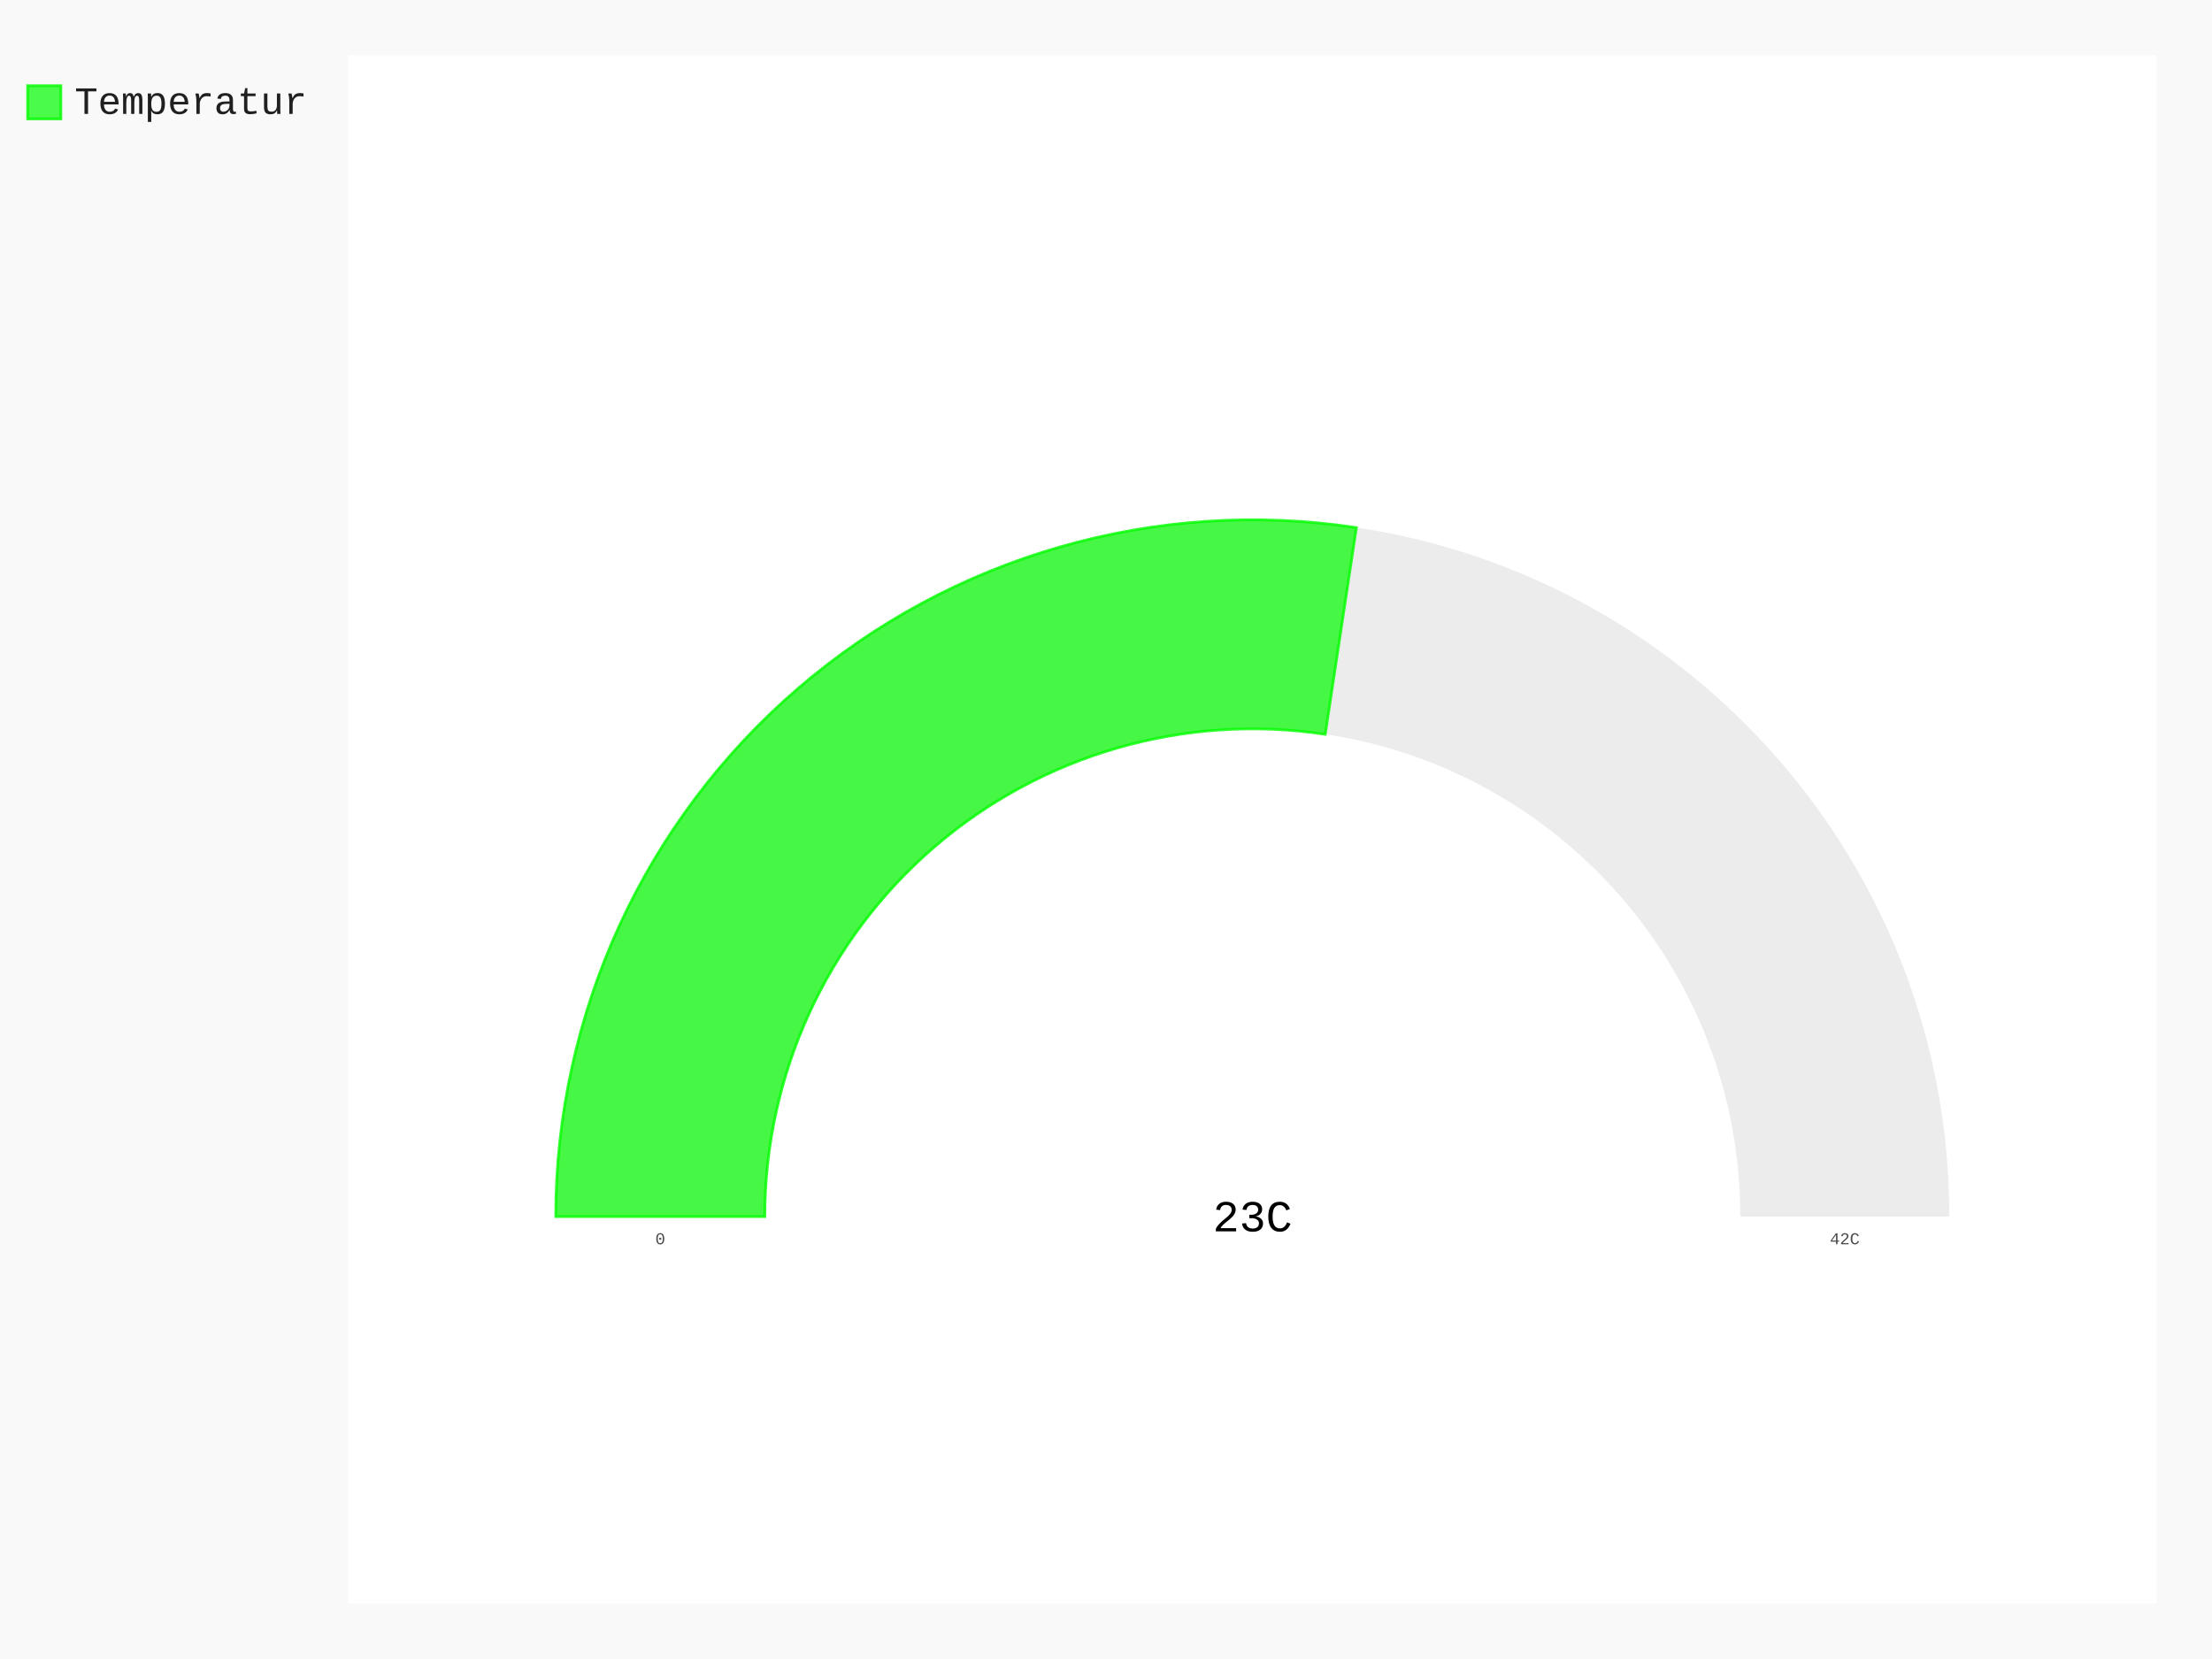
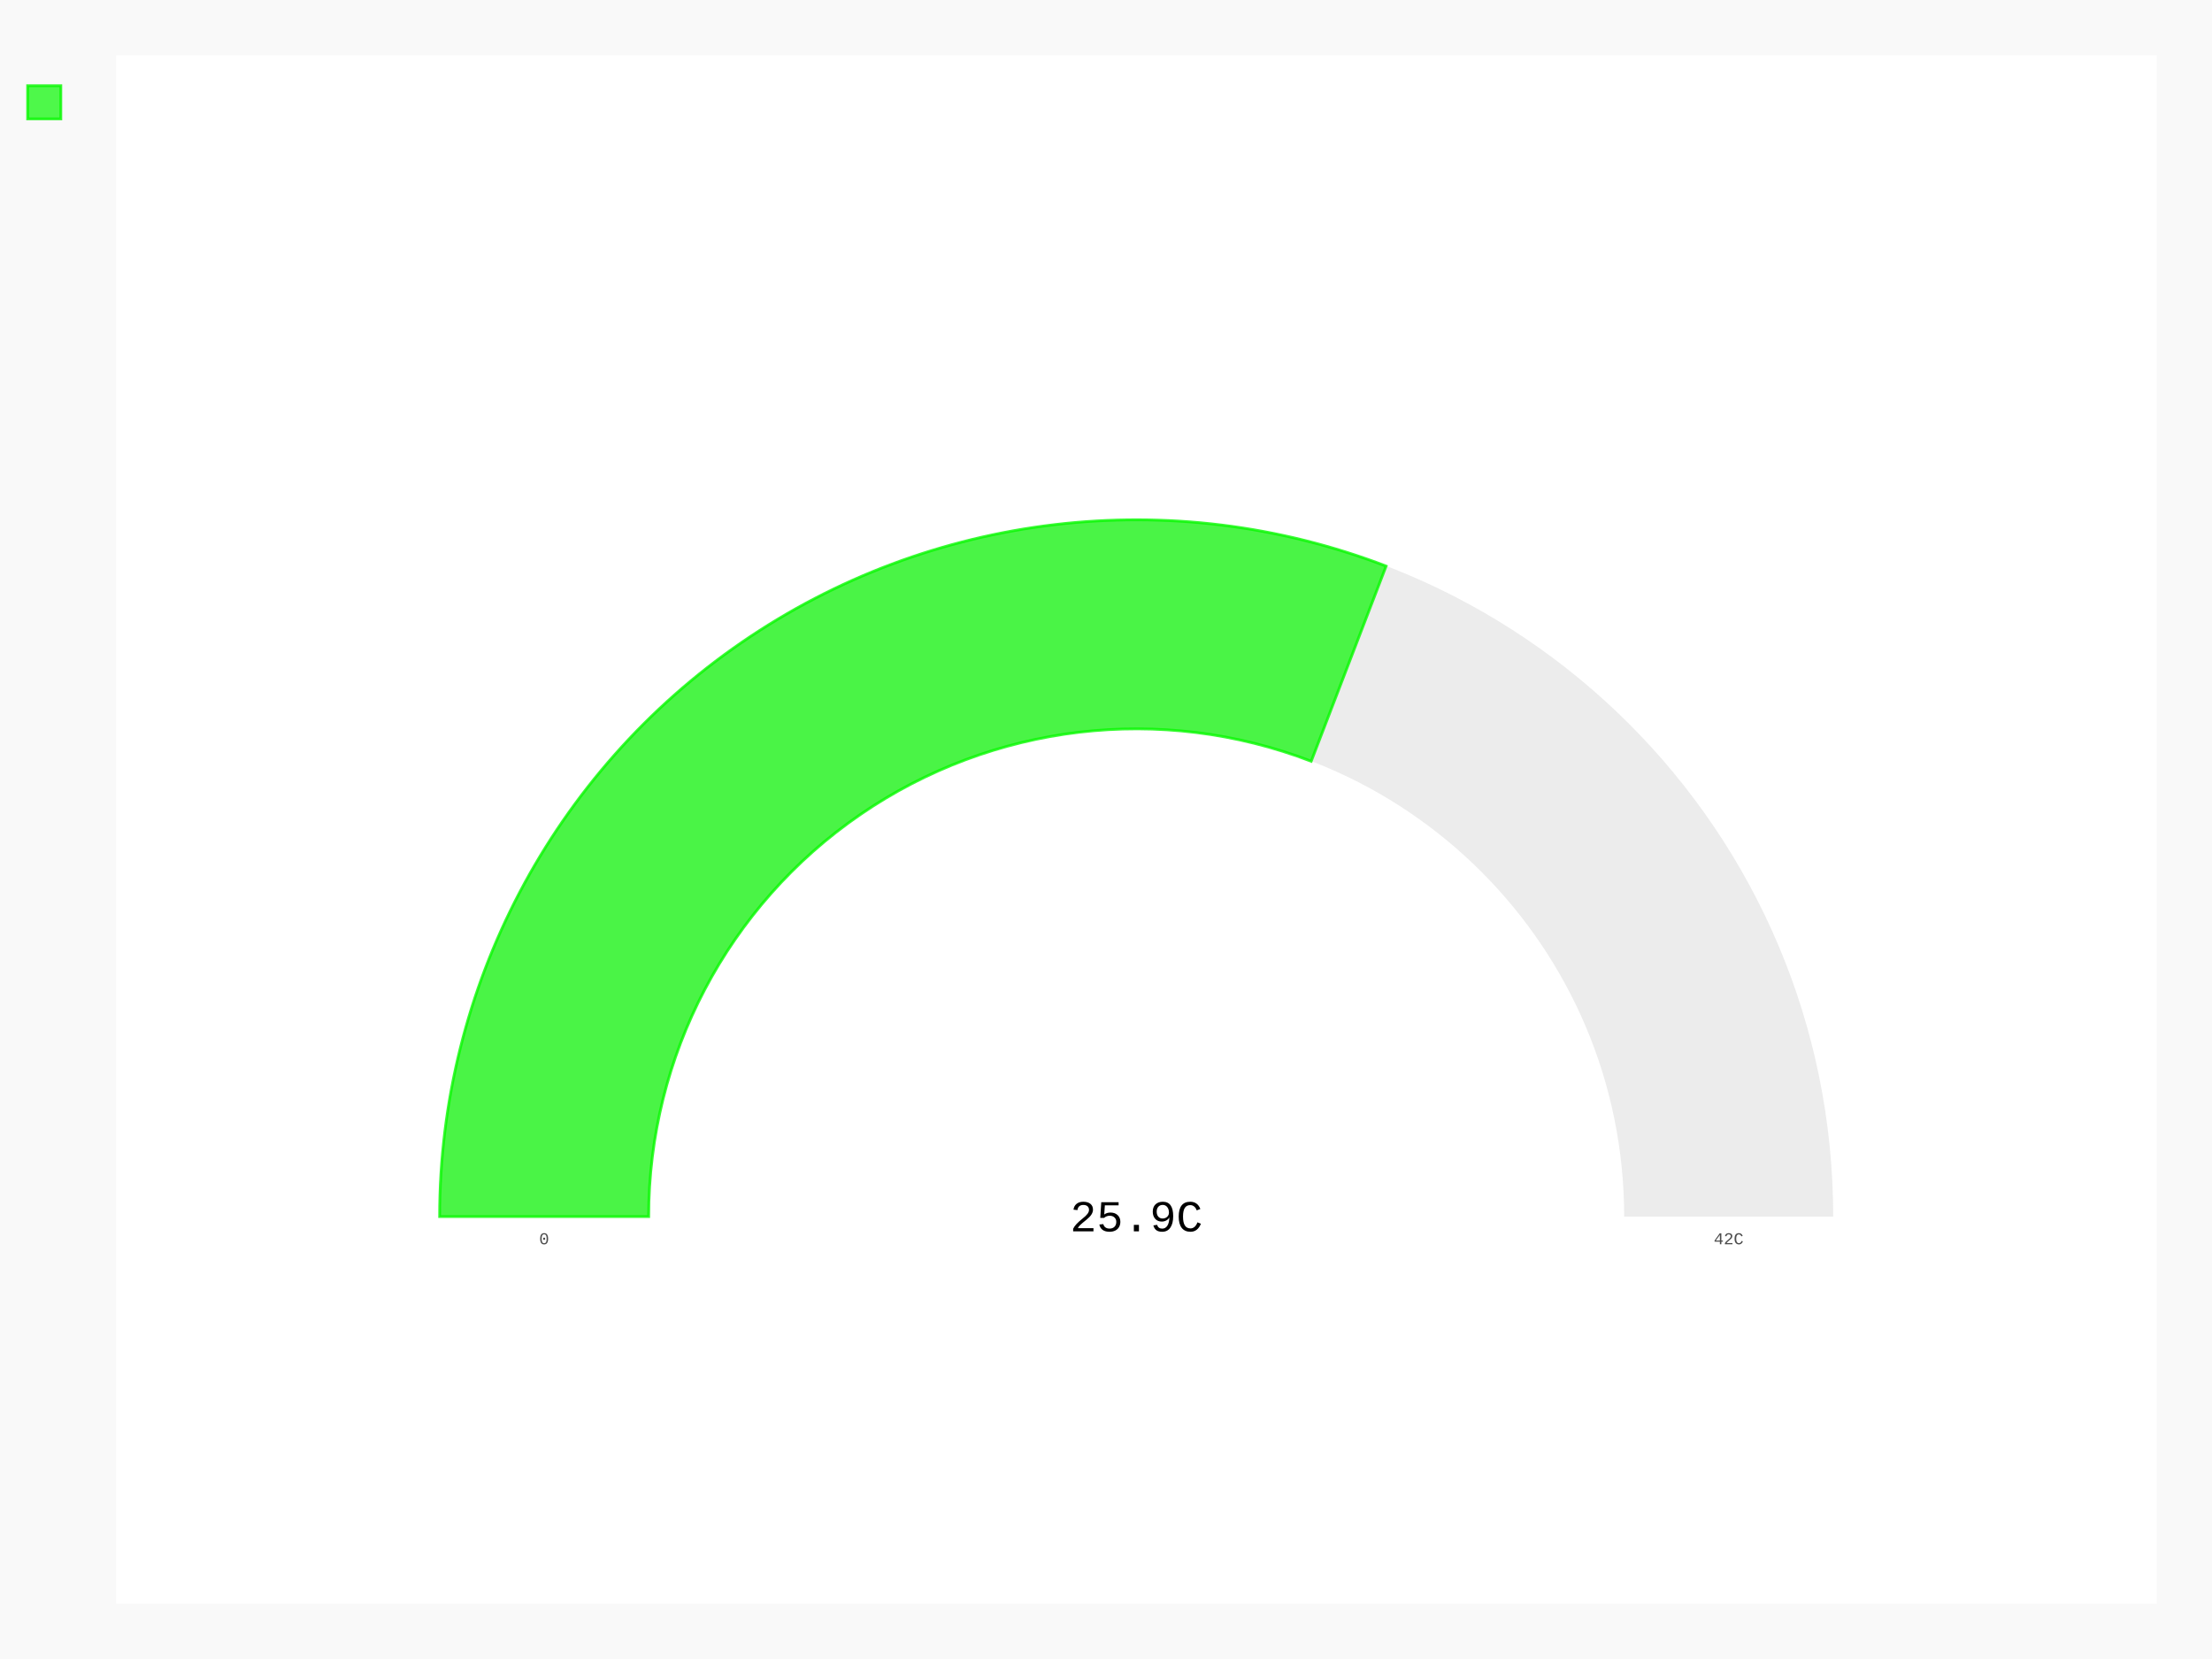
- <svg xmlns="http://www.w3.org/2000/svg" class="pygal-chart" id="chart-84ea1a9d-1fe8-469f-ba9f-53d11a5ebd20" viewBox="0 0 800 600">
+ <svg xmlns="http://www.w3.org/2000/svg" class="pygal-chart" id="chart-6922b032-acd7-4450-be2f-c9ad4a0383e2" viewBox="0 0 800 600">
  <defs>
-     <style type="text/css">#chart-84ea1a9d-1fe8-469f-ba9f-53d11a5ebd20{-webkit-user-select:none;-webkit-font-smoothing:antialiased;font-family:Consolas,"Liberation Mono",Menlo,Courier,monospace}#chart-84ea1a9d-1fe8-469f-ba9f-53d11a5ebd20 .title{font-family:Consolas,"Liberation Mono",Menlo,Courier,monospace;font-size:16px}#chart-84ea1a9d-1fe8-469f-ba9f-53d11a5ebd20 .legends .legend text{font-family:Consolas,"Liberation Mono",Menlo,Courier,monospace;font-size:14px}#chart-84ea1a9d-1fe8-469f-ba9f-53d11a5ebd20 .axis text{font-family:Consolas,"Liberation Mono",Menlo,Courier,monospace;font-size:10px}#chart-84ea1a9d-1fe8-469f-ba9f-53d11a5ebd20 .axis text.major{font-family:Consolas,"Liberation Mono",Menlo,Courier,monospace;font-size:10px}#chart-84ea1a9d-1fe8-469f-ba9f-53d11a5ebd20 .text-overlay text.value{font-family:Consolas,"Liberation Mono",Menlo,Courier,monospace;font-size:16px}#chart-84ea1a9d-1fe8-469f-ba9f-53d11a5ebd20 .text-overlay text.label{font-family:Consolas,"Liberation Mono",Menlo,Courier,monospace;font-size:10px}#chart-84ea1a9d-1fe8-469f-ba9f-53d11a5ebd20 .tooltip{font-family:Consolas,"Liberation Mono",Menlo,Courier,monospace;font-size:14px}#chart-84ea1a9d-1fe8-469f-ba9f-53d11a5ebd20 text.no_data{font-family:Consolas,"Liberation Mono",Menlo,Courier,monospace;font-size:64px}
- #chart-84ea1a9d-1fe8-469f-ba9f-53d11a5ebd20{background-color:rgba(249,249,249,1)}#chart-84ea1a9d-1fe8-469f-ba9f-53d11a5ebd20 path,#chart-84ea1a9d-1fe8-469f-ba9f-53d11a5ebd20 line,#chart-84ea1a9d-1fe8-469f-ba9f-53d11a5ebd20 rect,#chart-84ea1a9d-1fe8-469f-ba9f-53d11a5ebd20 circle{-webkit-transition:150ms;-moz-transition:150ms;transition:150ms}#chart-84ea1a9d-1fe8-469f-ba9f-53d11a5ebd20 .graph &gt; .background{fill:rgba(249,249,249,1)}#chart-84ea1a9d-1fe8-469f-ba9f-53d11a5ebd20 .plot &gt; .background{fill:rgba(255,255,255,1)}#chart-84ea1a9d-1fe8-469f-ba9f-53d11a5ebd20 .graph{fill:rgba(0,0,0,.87)}#chart-84ea1a9d-1fe8-469f-ba9f-53d11a5ebd20 text.no_data{fill:rgba(0,0,0,1)}#chart-84ea1a9d-1fe8-469f-ba9f-53d11a5ebd20 .title{fill:rgba(0,0,0,1)}#chart-84ea1a9d-1fe8-469f-ba9f-53d11a5ebd20 .legends .legend text{fill:rgba(0,0,0,.87)}#chart-84ea1a9d-1fe8-469f-ba9f-53d11a5ebd20 .legends .legend:hover text{fill:rgba(0,0,0,1)}#chart-84ea1a9d-1fe8-469f-ba9f-53d11a5ebd20 .axis .line{stroke:rgba(0,0,0,1)}#chart-84ea1a9d-1fe8-469f-ba9f-53d11a5ebd20 .axis .guide.line{stroke:rgba(0,0,0,.54)}#chart-84ea1a9d-1fe8-469f-ba9f-53d11a5ebd20 .axis .major.line{stroke:rgba(0,0,0,.87)}#chart-84ea1a9d-1fe8-469f-ba9f-53d11a5ebd20 .axis text.major{fill:rgba(0,0,0,1)}#chart-84ea1a9d-1fe8-469f-ba9f-53d11a5ebd20 .axis.y .guides:hover .guide.line,#chart-84ea1a9d-1fe8-469f-ba9f-53d11a5ebd20 .line-graph .axis.x .guides:hover .guide.line,#chart-84ea1a9d-1fe8-469f-ba9f-53d11a5ebd20 .stackedline-graph .axis.x .guides:hover .guide.line,#chart-84ea1a9d-1fe8-469f-ba9f-53d11a5ebd20 .xy-graph .axis.x .guides:hover .guide.line{stroke:rgba(0,0,0,1)}#chart-84ea1a9d-1fe8-469f-ba9f-53d11a5ebd20 .axis .guides:hover text{fill:rgba(0,0,0,1)}#chart-84ea1a9d-1fe8-469f-ba9f-53d11a5ebd20 .reactive{fill-opacity:.7;stroke-opacity:.8}#chart-84ea1a9d-1fe8-469f-ba9f-53d11a5ebd20 .ci{stroke:rgba(0,0,0,.87)}#chart-84ea1a9d-1fe8-469f-ba9f-53d11a5ebd20 .reactive.active,#chart-84ea1a9d-1fe8-469f-ba9f-53d11a5ebd20 .active .reactive{fill-opacity:.8;stroke-opacity:.9;stroke-width:4}#chart-84ea1a9d-1fe8-469f-ba9f-53d11a5ebd20 .ci .reactive.active{stroke-width:1.5}#chart-84ea1a9d-1fe8-469f-ba9f-53d11a5ebd20 .series text{fill:rgba(0,0,0,1)}#chart-84ea1a9d-1fe8-469f-ba9f-53d11a5ebd20 .tooltip rect{fill:rgba(255,255,255,1);stroke:rgba(0,0,0,1);-webkit-transition:opacity 150ms;-moz-transition:opacity 150ms;transition:opacity 150ms}#chart-84ea1a9d-1fe8-469f-ba9f-53d11a5ebd20 .tooltip .label{fill:rgba(0,0,0,.87)}#chart-84ea1a9d-1fe8-469f-ba9f-53d11a5ebd20 .tooltip .label{fill:rgba(0,0,0,.87)}#chart-84ea1a9d-1fe8-469f-ba9f-53d11a5ebd20 .tooltip .legend{font-size:.8em;fill:rgba(0,0,0,.54)}#chart-84ea1a9d-1fe8-469f-ba9f-53d11a5ebd20 .tooltip .x_label{font-size:.6em;fill:rgba(0,0,0,1)}#chart-84ea1a9d-1fe8-469f-ba9f-53d11a5ebd20 .tooltip .xlink{font-size:.5em;text-decoration:underline}#chart-84ea1a9d-1fe8-469f-ba9f-53d11a5ebd20 .tooltip .value{font-size:1.5em}#chart-84ea1a9d-1fe8-469f-ba9f-53d11a5ebd20 .bound{font-size:.5em}#chart-84ea1a9d-1fe8-469f-ba9f-53d11a5ebd20 .max-value{font-size:.75em;fill:rgba(0,0,0,.54)}#chart-84ea1a9d-1fe8-469f-ba9f-53d11a5ebd20 .map-element{fill:rgba(255,255,255,1);stroke:rgba(0,0,0,.54) !important}#chart-84ea1a9d-1fe8-469f-ba9f-53d11a5ebd20 .map-element .reactive{fill-opacity:inherit;stroke-opacity:inherit}#chart-84ea1a9d-1fe8-469f-ba9f-53d11a5ebd20 .color-0,#chart-84ea1a9d-1fe8-469f-ba9f-53d11a5ebd20 .color-0 a:visited{stroke:#02fd00;fill:#02fd00}#chart-84ea1a9d-1fe8-469f-ba9f-53d11a5ebd20 .text-overlay .color-0 text{fill:black}
- #chart-84ea1a9d-1fe8-469f-ba9f-53d11a5ebd20 text.no_data{text-anchor:middle}#chart-84ea1a9d-1fe8-469f-ba9f-53d11a5ebd20 .guide.line{fill:none}#chart-84ea1a9d-1fe8-469f-ba9f-53d11a5ebd20 .centered{text-anchor:middle}#chart-84ea1a9d-1fe8-469f-ba9f-53d11a5ebd20 .title{text-anchor:middle}#chart-84ea1a9d-1fe8-469f-ba9f-53d11a5ebd20 .legends .legend text{fill-opacity:1}#chart-84ea1a9d-1fe8-469f-ba9f-53d11a5ebd20 .axis.x text{text-anchor:middle}#chart-84ea1a9d-1fe8-469f-ba9f-53d11a5ebd20 .axis.x:not(.web) text[transform]{text-anchor:start}#chart-84ea1a9d-1fe8-469f-ba9f-53d11a5ebd20 .axis.x:not(.web) text[transform].backwards{text-anchor:end}#chart-84ea1a9d-1fe8-469f-ba9f-53d11a5ebd20 .axis.y text{text-anchor:end}#chart-84ea1a9d-1fe8-469f-ba9f-53d11a5ebd20 .axis.y text[transform].backwards{text-anchor:start}#chart-84ea1a9d-1fe8-469f-ba9f-53d11a5ebd20 .axis.y2 text{text-anchor:start}#chart-84ea1a9d-1fe8-469f-ba9f-53d11a5ebd20 .axis.y2 text[transform].backwards{text-anchor:end}#chart-84ea1a9d-1fe8-469f-ba9f-53d11a5ebd20 .axis .guide.line{stroke-dasharray:4,4}#chart-84ea1a9d-1fe8-469f-ba9f-53d11a5ebd20 .axis .major.guide.line{stroke-dasharray:6,6}#chart-84ea1a9d-1fe8-469f-ba9f-53d11a5ebd20 .horizontal .axis.y .guide.line,#chart-84ea1a9d-1fe8-469f-ba9f-53d11a5ebd20 .horizontal .axis.y2 .guide.line,#chart-84ea1a9d-1fe8-469f-ba9f-53d11a5ebd20 .vertical .axis.x .guide.line{opacity:0}#chart-84ea1a9d-1fe8-469f-ba9f-53d11a5ebd20 .horizontal .axis.always_show .guide.line,#chart-84ea1a9d-1fe8-469f-ba9f-53d11a5ebd20 .vertical .axis.always_show .guide.line{opacity:1 !important}#chart-84ea1a9d-1fe8-469f-ba9f-53d11a5ebd20 .axis.y .guides:hover .guide.line,#chart-84ea1a9d-1fe8-469f-ba9f-53d11a5ebd20 .axis.y2 .guides:hover .guide.line,#chart-84ea1a9d-1fe8-469f-ba9f-53d11a5ebd20 .axis.x .guides:hover .guide.line{opacity:1}#chart-84ea1a9d-1fe8-469f-ba9f-53d11a5ebd20 .axis .guides:hover text{opacity:1}#chart-84ea1a9d-1fe8-469f-ba9f-53d11a5ebd20 .nofill{fill:none}#chart-84ea1a9d-1fe8-469f-ba9f-53d11a5ebd20 .subtle-fill{fill-opacity:.2}#chart-84ea1a9d-1fe8-469f-ba9f-53d11a5ebd20 .dot{stroke-width:1px;fill-opacity:1}#chart-84ea1a9d-1fe8-469f-ba9f-53d11a5ebd20 .dot.active{stroke-width:5px}#chart-84ea1a9d-1fe8-469f-ba9f-53d11a5ebd20 .dot.negative{fill:transparent}#chart-84ea1a9d-1fe8-469f-ba9f-53d11a5ebd20 text,#chart-84ea1a9d-1fe8-469f-ba9f-53d11a5ebd20 tspan{stroke:none !important}#chart-84ea1a9d-1fe8-469f-ba9f-53d11a5ebd20 .series text.active{opacity:1}#chart-84ea1a9d-1fe8-469f-ba9f-53d11a5ebd20 .tooltip rect{fill-opacity:.95;stroke-width:.5}#chart-84ea1a9d-1fe8-469f-ba9f-53d11a5ebd20 .tooltip text{fill-opacity:1}#chart-84ea1a9d-1fe8-469f-ba9f-53d11a5ebd20 .showable{visibility:hidden}#chart-84ea1a9d-1fe8-469f-ba9f-53d11a5ebd20 .showable.shown{visibility:visible}#chart-84ea1a9d-1fe8-469f-ba9f-53d11a5ebd20 .gauge-background{fill:rgba(229,229,229,1);stroke:none}#chart-84ea1a9d-1fe8-469f-ba9f-53d11a5ebd20 .bg-lines{stroke:rgba(249,249,249,1);stroke-width:2px}</style>
+     <style type="text/css">#chart-6922b032-acd7-4450-be2f-c9ad4a0383e2{-webkit-user-select:none;-webkit-font-smoothing:antialiased;font-family:Consolas,"Liberation Mono",Menlo,Courier,monospace}#chart-6922b032-acd7-4450-be2f-c9ad4a0383e2 .title{font-family:Consolas,"Liberation Mono",Menlo,Courier,monospace;font-size:16px}#chart-6922b032-acd7-4450-be2f-c9ad4a0383e2 .legends .legend text{font-family:Consolas,"Liberation Mono",Menlo,Courier,monospace;font-size:14px}#chart-6922b032-acd7-4450-be2f-c9ad4a0383e2 .axis text{font-family:Consolas,"Liberation Mono",Menlo,Courier,monospace;font-size:10px}#chart-6922b032-acd7-4450-be2f-c9ad4a0383e2 .axis text.major{font-family:Consolas,"Liberation Mono",Menlo,Courier,monospace;font-size:10px}#chart-6922b032-acd7-4450-be2f-c9ad4a0383e2 .text-overlay text.value{font-family:Consolas,"Liberation Mono",Menlo,Courier,monospace;font-size:16px}#chart-6922b032-acd7-4450-be2f-c9ad4a0383e2 .text-overlay text.label{font-family:Consolas,"Liberation Mono",Menlo,Courier,monospace;font-size:10px}#chart-6922b032-acd7-4450-be2f-c9ad4a0383e2 .tooltip{font-family:Consolas,"Liberation Mono",Menlo,Courier,monospace;font-size:14px}#chart-6922b032-acd7-4450-be2f-c9ad4a0383e2 text.no_data{font-family:Consolas,"Liberation Mono",Menlo,Courier,monospace;font-size:64px}
+ #chart-6922b032-acd7-4450-be2f-c9ad4a0383e2{background-color:rgba(249,249,249,1)}#chart-6922b032-acd7-4450-be2f-c9ad4a0383e2 path,#chart-6922b032-acd7-4450-be2f-c9ad4a0383e2 line,#chart-6922b032-acd7-4450-be2f-c9ad4a0383e2 rect,#chart-6922b032-acd7-4450-be2f-c9ad4a0383e2 circle{-webkit-transition:150ms;-moz-transition:150ms;transition:150ms}#chart-6922b032-acd7-4450-be2f-c9ad4a0383e2 .graph &gt; .background{fill:rgba(249,249,249,1)}#chart-6922b032-acd7-4450-be2f-c9ad4a0383e2 .plot &gt; .background{fill:rgba(255,255,255,1)}#chart-6922b032-acd7-4450-be2f-c9ad4a0383e2 .graph{fill:rgba(0,0,0,.87)}#chart-6922b032-acd7-4450-be2f-c9ad4a0383e2 text.no_data{fill:rgba(0,0,0,1)}#chart-6922b032-acd7-4450-be2f-c9ad4a0383e2 .title{fill:rgba(0,0,0,1)}#chart-6922b032-acd7-4450-be2f-c9ad4a0383e2 .legends .legend text{fill:rgba(0,0,0,.87)}#chart-6922b032-acd7-4450-be2f-c9ad4a0383e2 .legends .legend:hover text{fill:rgba(0,0,0,1)}#chart-6922b032-acd7-4450-be2f-c9ad4a0383e2 .axis .line{stroke:rgba(0,0,0,1)}#chart-6922b032-acd7-4450-be2f-c9ad4a0383e2 .axis .guide.line{stroke:rgba(0,0,0,.54)}#chart-6922b032-acd7-4450-be2f-c9ad4a0383e2 .axis .major.line{stroke:rgba(0,0,0,.87)}#chart-6922b032-acd7-4450-be2f-c9ad4a0383e2 .axis text.major{fill:rgba(0,0,0,1)}#chart-6922b032-acd7-4450-be2f-c9ad4a0383e2 .axis.y .guides:hover .guide.line,#chart-6922b032-acd7-4450-be2f-c9ad4a0383e2 .line-graph .axis.x .guides:hover .guide.line,#chart-6922b032-acd7-4450-be2f-c9ad4a0383e2 .stackedline-graph .axis.x .guides:hover .guide.line,#chart-6922b032-acd7-4450-be2f-c9ad4a0383e2 .xy-graph .axis.x .guides:hover .guide.line{stroke:rgba(0,0,0,1)}#chart-6922b032-acd7-4450-be2f-c9ad4a0383e2 .axis .guides:hover text{fill:rgba(0,0,0,1)}#chart-6922b032-acd7-4450-be2f-c9ad4a0383e2 .reactive{fill-opacity:.7;stroke-opacity:.8}#chart-6922b032-acd7-4450-be2f-c9ad4a0383e2 .ci{stroke:rgba(0,0,0,.87)}#chart-6922b032-acd7-4450-be2f-c9ad4a0383e2 .reactive.active,#chart-6922b032-acd7-4450-be2f-c9ad4a0383e2 .active .reactive{fill-opacity:.8;stroke-opacity:.9;stroke-width:4}#chart-6922b032-acd7-4450-be2f-c9ad4a0383e2 .ci .reactive.active{stroke-width:1.5}#chart-6922b032-acd7-4450-be2f-c9ad4a0383e2 .series text{fill:rgba(0,0,0,1)}#chart-6922b032-acd7-4450-be2f-c9ad4a0383e2 .tooltip rect{fill:rgba(255,255,255,1);stroke:rgba(0,0,0,1);-webkit-transition:opacity 150ms;-moz-transition:opacity 150ms;transition:opacity 150ms}#chart-6922b032-acd7-4450-be2f-c9ad4a0383e2 .tooltip .label{fill:rgba(0,0,0,.87)}#chart-6922b032-acd7-4450-be2f-c9ad4a0383e2 .tooltip .label{fill:rgba(0,0,0,.87)}#chart-6922b032-acd7-4450-be2f-c9ad4a0383e2 .tooltip .legend{font-size:.8em;fill:rgba(0,0,0,.54)}#chart-6922b032-acd7-4450-be2f-c9ad4a0383e2 .tooltip .x_label{font-size:.6em;fill:rgba(0,0,0,1)}#chart-6922b032-acd7-4450-be2f-c9ad4a0383e2 .tooltip .xlink{font-size:.5em;text-decoration:underline}#chart-6922b032-acd7-4450-be2f-c9ad4a0383e2 .tooltip .value{font-size:1.5em}#chart-6922b032-acd7-4450-be2f-c9ad4a0383e2 .bound{font-size:.5em}#chart-6922b032-acd7-4450-be2f-c9ad4a0383e2 .max-value{font-size:.75em;fill:rgba(0,0,0,.54)}#chart-6922b032-acd7-4450-be2f-c9ad4a0383e2 .map-element{fill:rgba(255,255,255,1);stroke:rgba(0,0,0,.54) !important}#chart-6922b032-acd7-4450-be2f-c9ad4a0383e2 .map-element .reactive{fill-opacity:inherit;stroke-opacity:inherit}#chart-6922b032-acd7-4450-be2f-c9ad4a0383e2 .color-0,#chart-6922b032-acd7-4450-be2f-c9ad4a0383e2 .color-0 a:visited{stroke:#07f800;fill:#07f800}#chart-6922b032-acd7-4450-be2f-c9ad4a0383e2 .text-overlay .color-0 text{fill:black}
+ #chart-6922b032-acd7-4450-be2f-c9ad4a0383e2 text.no_data{text-anchor:middle}#chart-6922b032-acd7-4450-be2f-c9ad4a0383e2 .guide.line{fill:none}#chart-6922b032-acd7-4450-be2f-c9ad4a0383e2 .centered{text-anchor:middle}#chart-6922b032-acd7-4450-be2f-c9ad4a0383e2 .title{text-anchor:middle}#chart-6922b032-acd7-4450-be2f-c9ad4a0383e2 .legends .legend text{fill-opacity:1}#chart-6922b032-acd7-4450-be2f-c9ad4a0383e2 .axis.x text{text-anchor:middle}#chart-6922b032-acd7-4450-be2f-c9ad4a0383e2 .axis.x:not(.web) text[transform]{text-anchor:start}#chart-6922b032-acd7-4450-be2f-c9ad4a0383e2 .axis.x:not(.web) text[transform].backwards{text-anchor:end}#chart-6922b032-acd7-4450-be2f-c9ad4a0383e2 .axis.y text{text-anchor:end}#chart-6922b032-acd7-4450-be2f-c9ad4a0383e2 .axis.y text[transform].backwards{text-anchor:start}#chart-6922b032-acd7-4450-be2f-c9ad4a0383e2 .axis.y2 text{text-anchor:start}#chart-6922b032-acd7-4450-be2f-c9ad4a0383e2 .axis.y2 text[transform].backwards{text-anchor:end}#chart-6922b032-acd7-4450-be2f-c9ad4a0383e2 .axis .guide.line{stroke-dasharray:4,4}#chart-6922b032-acd7-4450-be2f-c9ad4a0383e2 .axis .major.guide.line{stroke-dasharray:6,6}#chart-6922b032-acd7-4450-be2f-c9ad4a0383e2 .horizontal .axis.y .guide.line,#chart-6922b032-acd7-4450-be2f-c9ad4a0383e2 .horizontal .axis.y2 .guide.line,#chart-6922b032-acd7-4450-be2f-c9ad4a0383e2 .vertical .axis.x .guide.line{opacity:0}#chart-6922b032-acd7-4450-be2f-c9ad4a0383e2 .horizontal .axis.always_show .guide.line,#chart-6922b032-acd7-4450-be2f-c9ad4a0383e2 .vertical .axis.always_show .guide.line{opacity:1 !important}#chart-6922b032-acd7-4450-be2f-c9ad4a0383e2 .axis.y .guides:hover .guide.line,#chart-6922b032-acd7-4450-be2f-c9ad4a0383e2 .axis.y2 .guides:hover .guide.line,#chart-6922b032-acd7-4450-be2f-c9ad4a0383e2 .axis.x .guides:hover .guide.line{opacity:1}#chart-6922b032-acd7-4450-be2f-c9ad4a0383e2 .axis .guides:hover text{opacity:1}#chart-6922b032-acd7-4450-be2f-c9ad4a0383e2 .nofill{fill:none}#chart-6922b032-acd7-4450-be2f-c9ad4a0383e2 .subtle-fill{fill-opacity:.2}#chart-6922b032-acd7-4450-be2f-c9ad4a0383e2 .dot{stroke-width:1px;fill-opacity:1}#chart-6922b032-acd7-4450-be2f-c9ad4a0383e2 .dot.active{stroke-width:5px}#chart-6922b032-acd7-4450-be2f-c9ad4a0383e2 .dot.negative{fill:transparent}#chart-6922b032-acd7-4450-be2f-c9ad4a0383e2 text,#chart-6922b032-acd7-4450-be2f-c9ad4a0383e2 tspan{stroke:none !important}#chart-6922b032-acd7-4450-be2f-c9ad4a0383e2 .series text.active{opacity:1}#chart-6922b032-acd7-4450-be2f-c9ad4a0383e2 .tooltip rect{fill-opacity:.95;stroke-width:.5}#chart-6922b032-acd7-4450-be2f-c9ad4a0383e2 .tooltip text{fill-opacity:1}#chart-6922b032-acd7-4450-be2f-c9ad4a0383e2 .showable{visibility:hidden}#chart-6922b032-acd7-4450-be2f-c9ad4a0383e2 .showable.shown{visibility:visible}#chart-6922b032-acd7-4450-be2f-c9ad4a0383e2 .gauge-background{fill:rgba(229,229,229,1);stroke:none}#chart-6922b032-acd7-4450-be2f-c9ad4a0383e2 .bg-lines{stroke:rgba(249,249,249,1);stroke-width:2px}</style>
  </defs>
  <g class="graph solidgauge-graph vertical">
    <rect class="background" height="600" width="800" x="0" y="0" />
-     <g class="plot" transform="translate(126, 20)">
-       <rect class="background" height="560" width="654.0" x="0" y="0" />
+     <g class="plot" transform="translate(42, 20)">
+       <rect class="background" height="560" width="738.0" x="0" y="0" />
      <g class="series serie-0 color-0">
-         <path class="gauge-background reactive" d="M75 420 A252 252 0 1 1 579 420 L503.4 420 A176.4 176.4 0 1 0 150.6 420 z" />
-         <text class="y-0 bound reactive" text-anchor="middle" x="112.8" y="430">0</text>
-         <text class="y-1 bound reactive" text-anchor="middle" x="541.2" y="430.0">42C</text>
+         <path class="gauge-background reactive" d="M117 420 A252 252 0 1 1 621 420 L545.4 420 A176.4 176.4 0 1 0 192.6 420 z" />
+         <text class="y-0 bound reactive" text-anchor="middle" x="154.8" y="430">0</text>
+         <text class="y-1 bound reactive" text-anchor="middle" x="583.2" y="430.0">42C</text>
        <g class="gauge">
-           <path class="slice reactive tooltip-trigger" d="M75 420 A252 252 0 0 1 364.559 170.815 L353.291 245.57 A176.4 176.4 0 0 0 150.6 420 z" />
+           <path class="slice reactive tooltip-trigger" d="M117 420 A252 252 0 0 1 459.309 184.738 L432.216 255.316 A176.4 176.4 0 0 0 192.6 420 z" />
        </g>
      </g>
    </g>
    <g class="titles" />
-     <g class="plot overlay" transform="translate(126, 20)">
+     <g class="plot overlay" transform="translate(42, 20)">
      <g class="series serie-0 color-0" />
    </g>
-     <g class="plot text-overlay" transform="translate(126, 20)">
+     <g class="plot text-overlay" transform="translate(42, 20)">
      <g class="series serie-0 color-0">
-         <text class="value gauge-sum" text-anchor="middle" x="327.0" y="425.333">23C</text>
+         <text class="value gauge-sum" text-anchor="middle" x="369.0" y="425.333">25.9C</text>
      </g>
    </g>
-     <g class="plot tooltip-overlay" transform="translate(126, 20)">
+     <g class="plot tooltip-overlay" transform="translate(42, 20)">
      <g class="tooltip" style="opacity: 0" transform="translate(0 0)">
        <rect class="tooltip-box" height="0" rx="0" ry="0" width="0" />
        <g class="text" />
      </g>
    </g>
    <g class="legends" transform="translate(10, 30)">
      <g class="legend reactive activate-serie" id="activate-serie-0">
        <rect class="color-0 reactive" height="12" width="12" x="0.0" y="1.0" />
-         <text x="17.0" y="11.2">Temperatur</text>
+         <text x="17.0" y="11.2" />
      </g>
    </g>
    <g class="legends" transform="translate(790, 30)" />
  </g>
</svg>
